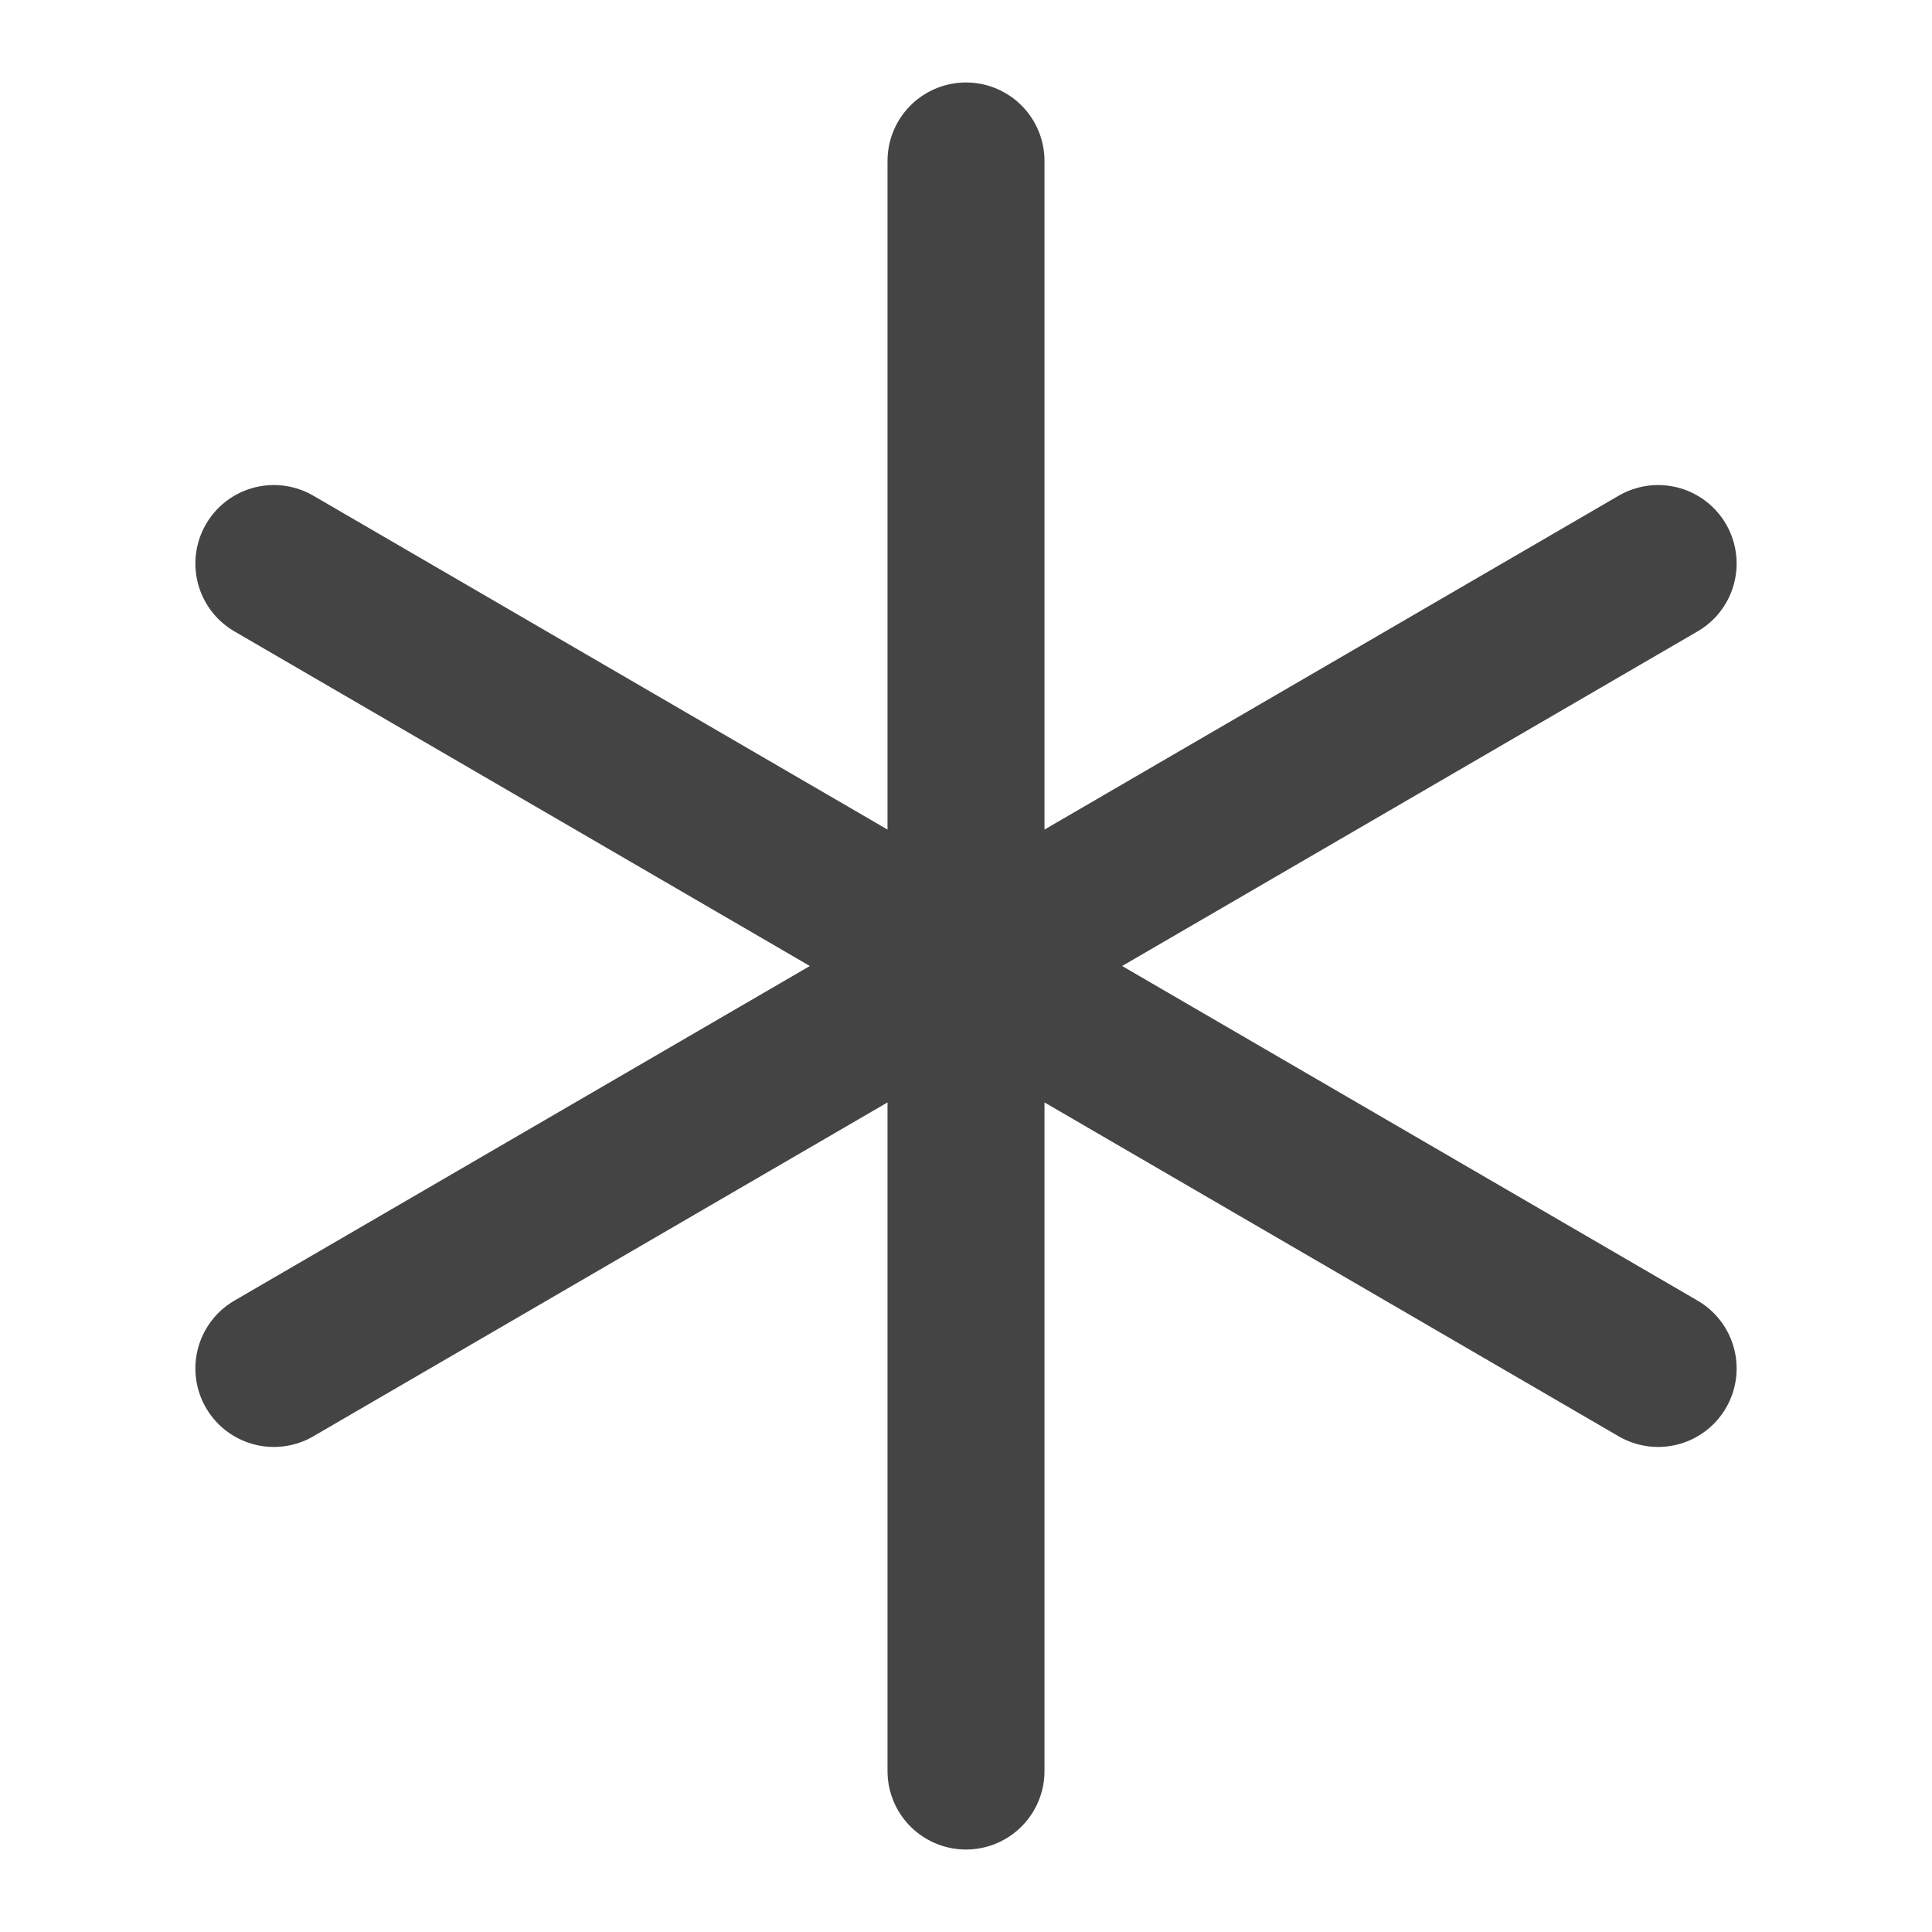
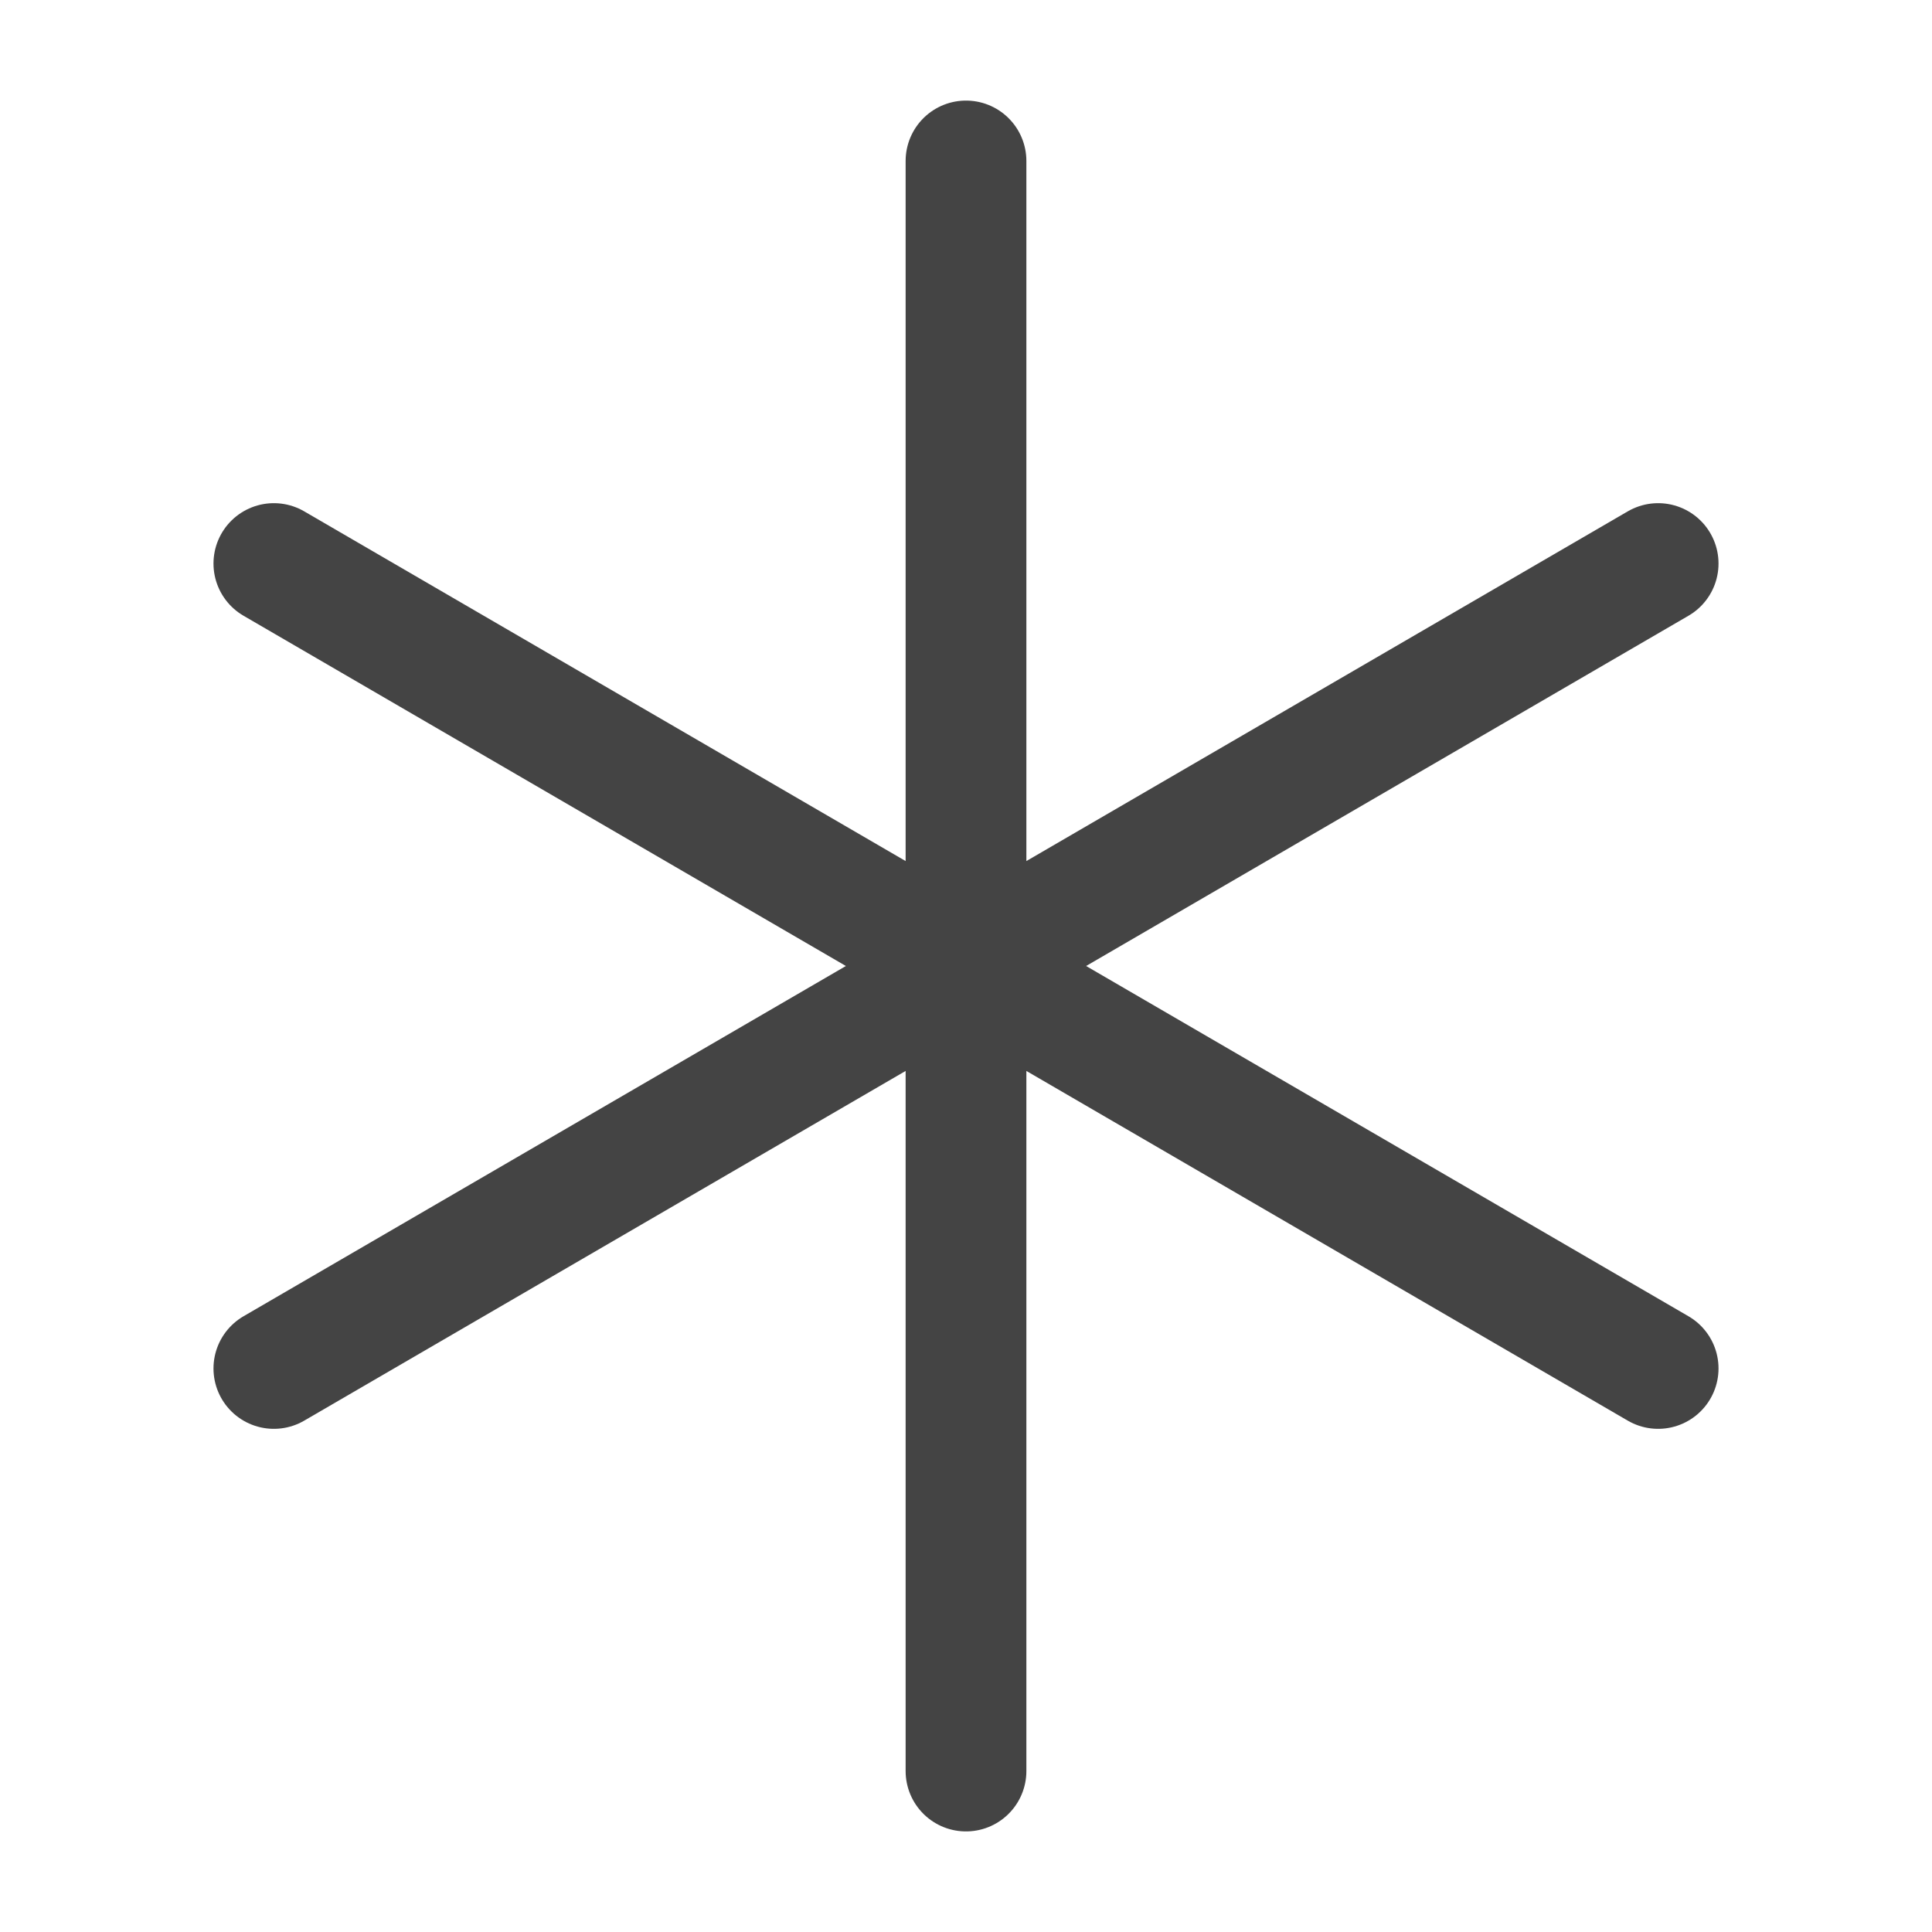
<svg xmlns="http://www.w3.org/2000/svg" width="16" height="16" viewBox="0 0 16 16" fill="none">
  <g id="Asterisk">
-     <path id="Vector" d="M8 1.333V14.667M2.268 4.667L13.732 11.333M13.732 4.667L2.268 11.333" stroke="#444444" stroke-width="1.3" stroke-linecap="round" stroke-linejoin="round" />
+     <path id="Vector" d="M8 1.333V14.667M2.268 4.667L13.732 11.333M13.732 4.667L2.268 11.333" stroke="#444444" stroke-width="1" stroke-linecap="round" stroke-linejoin="round" />
  </g>
</svg>
